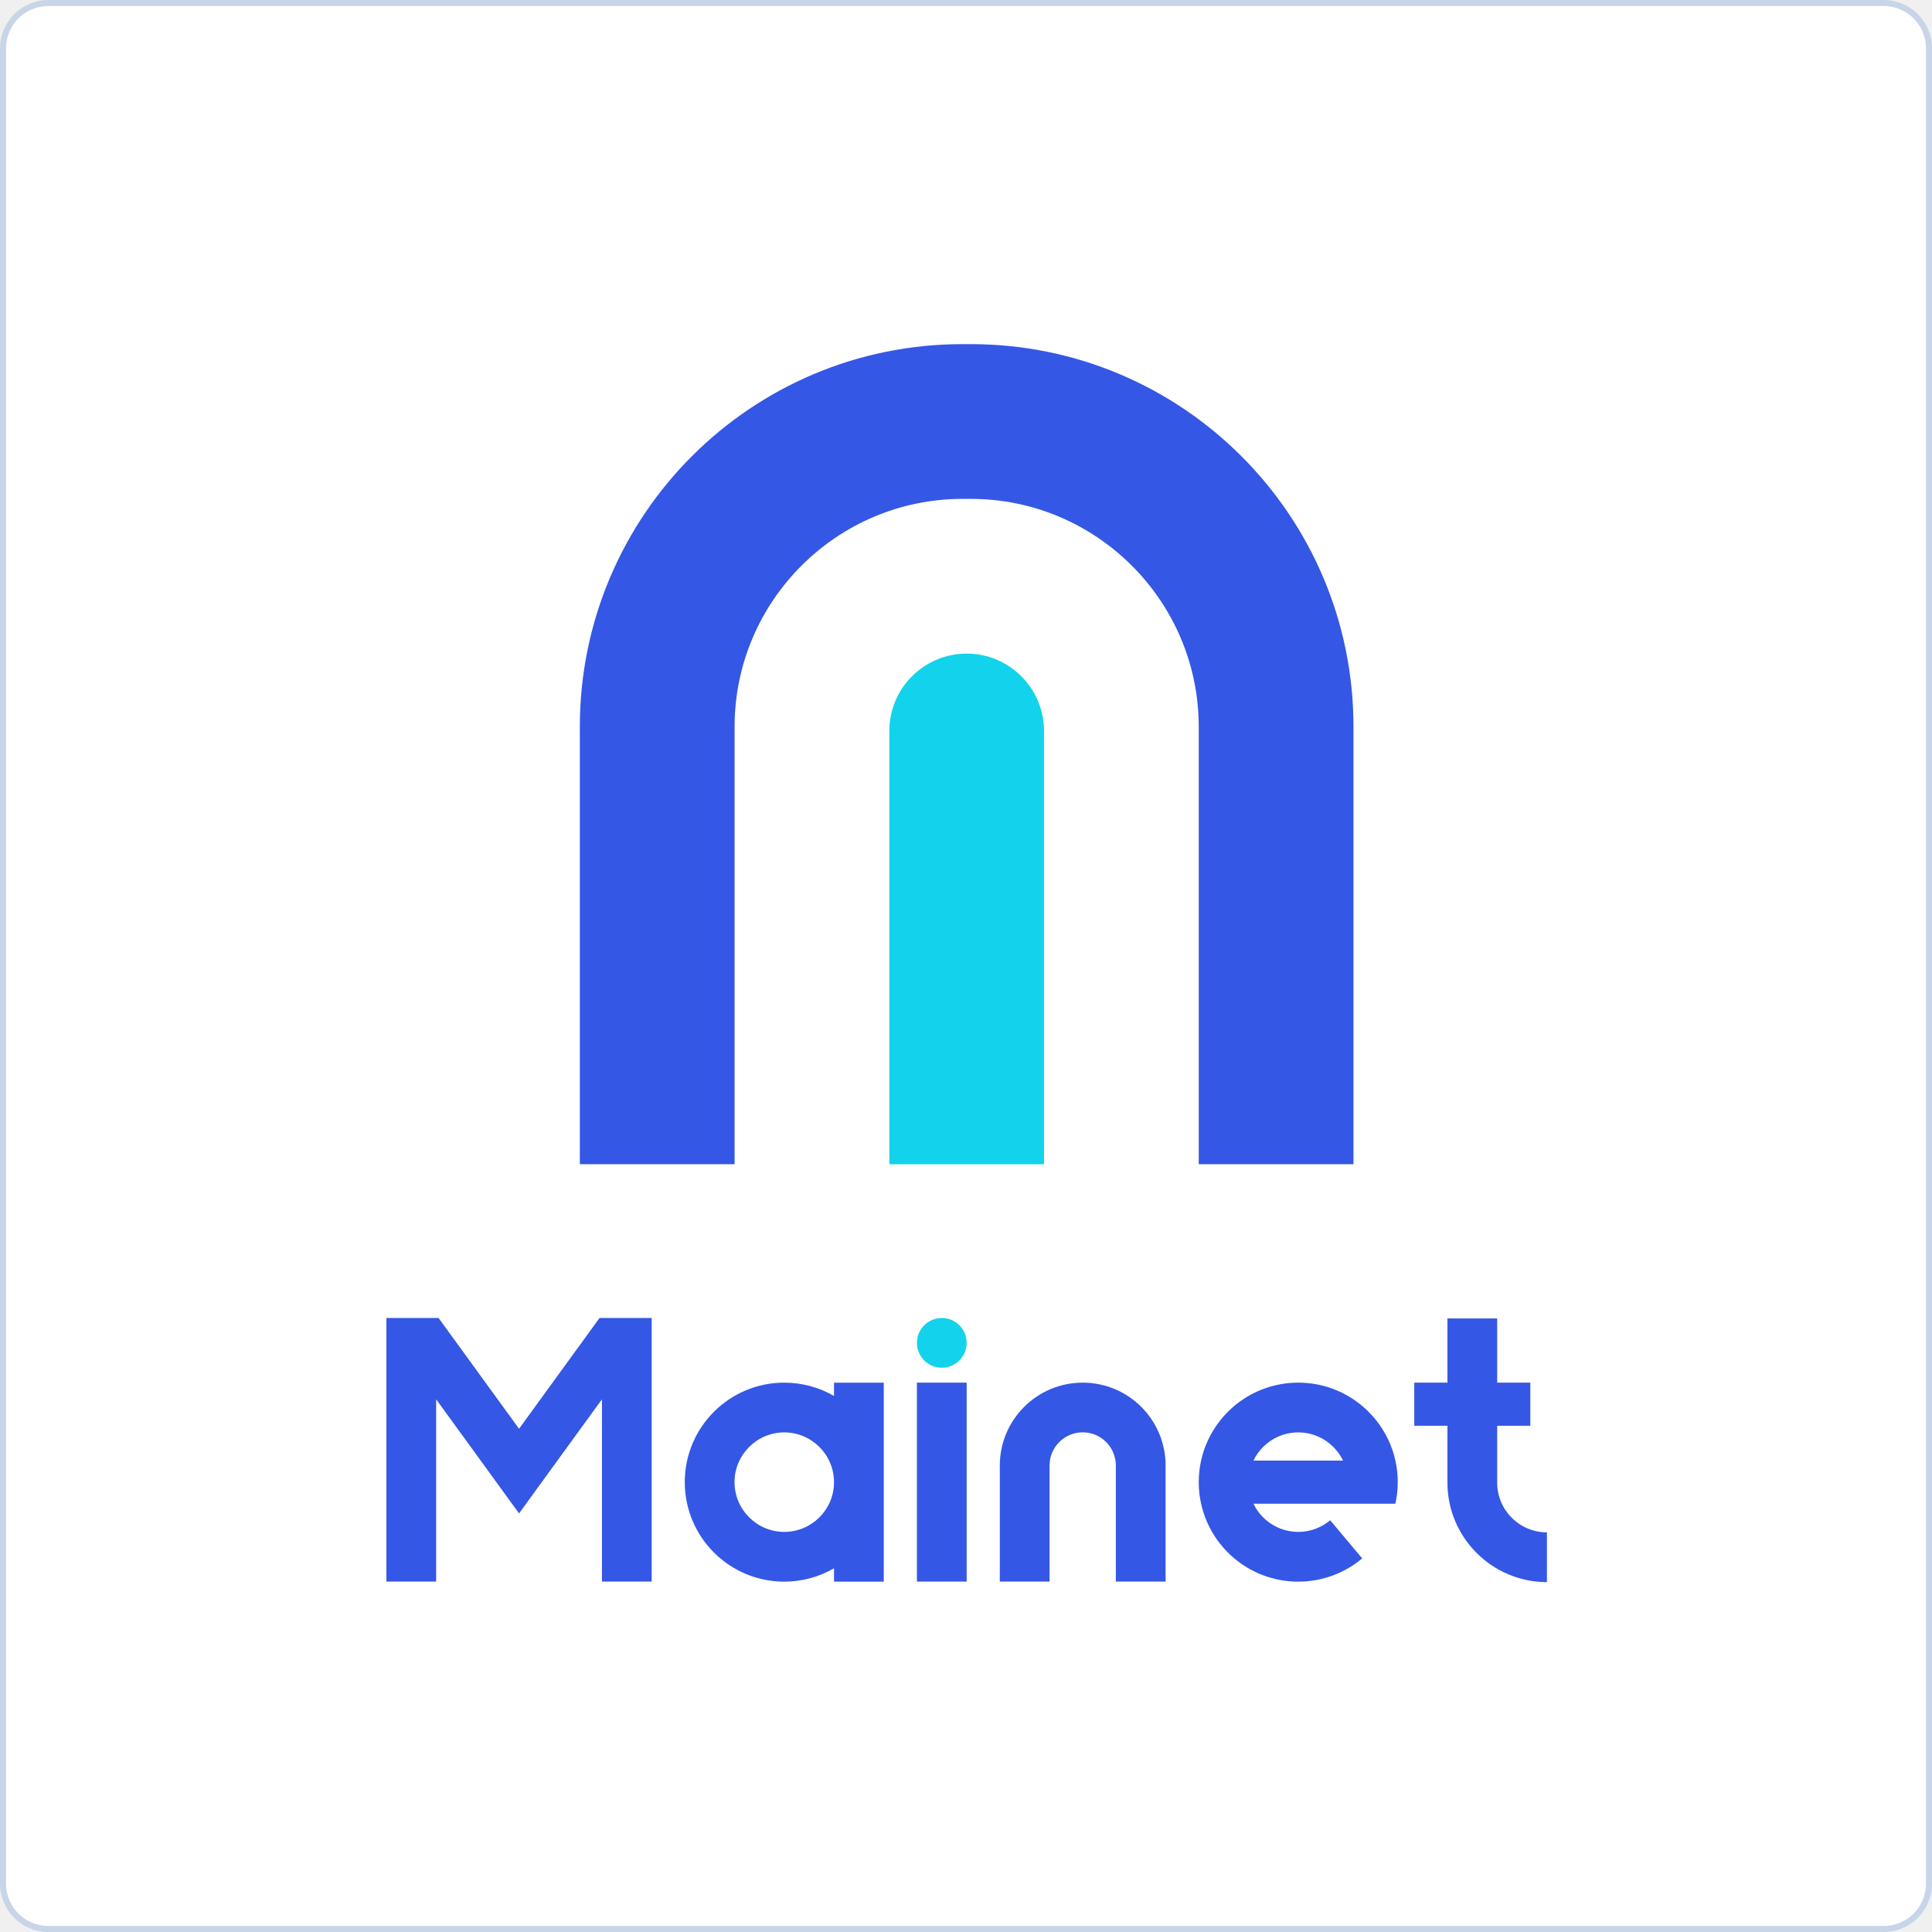
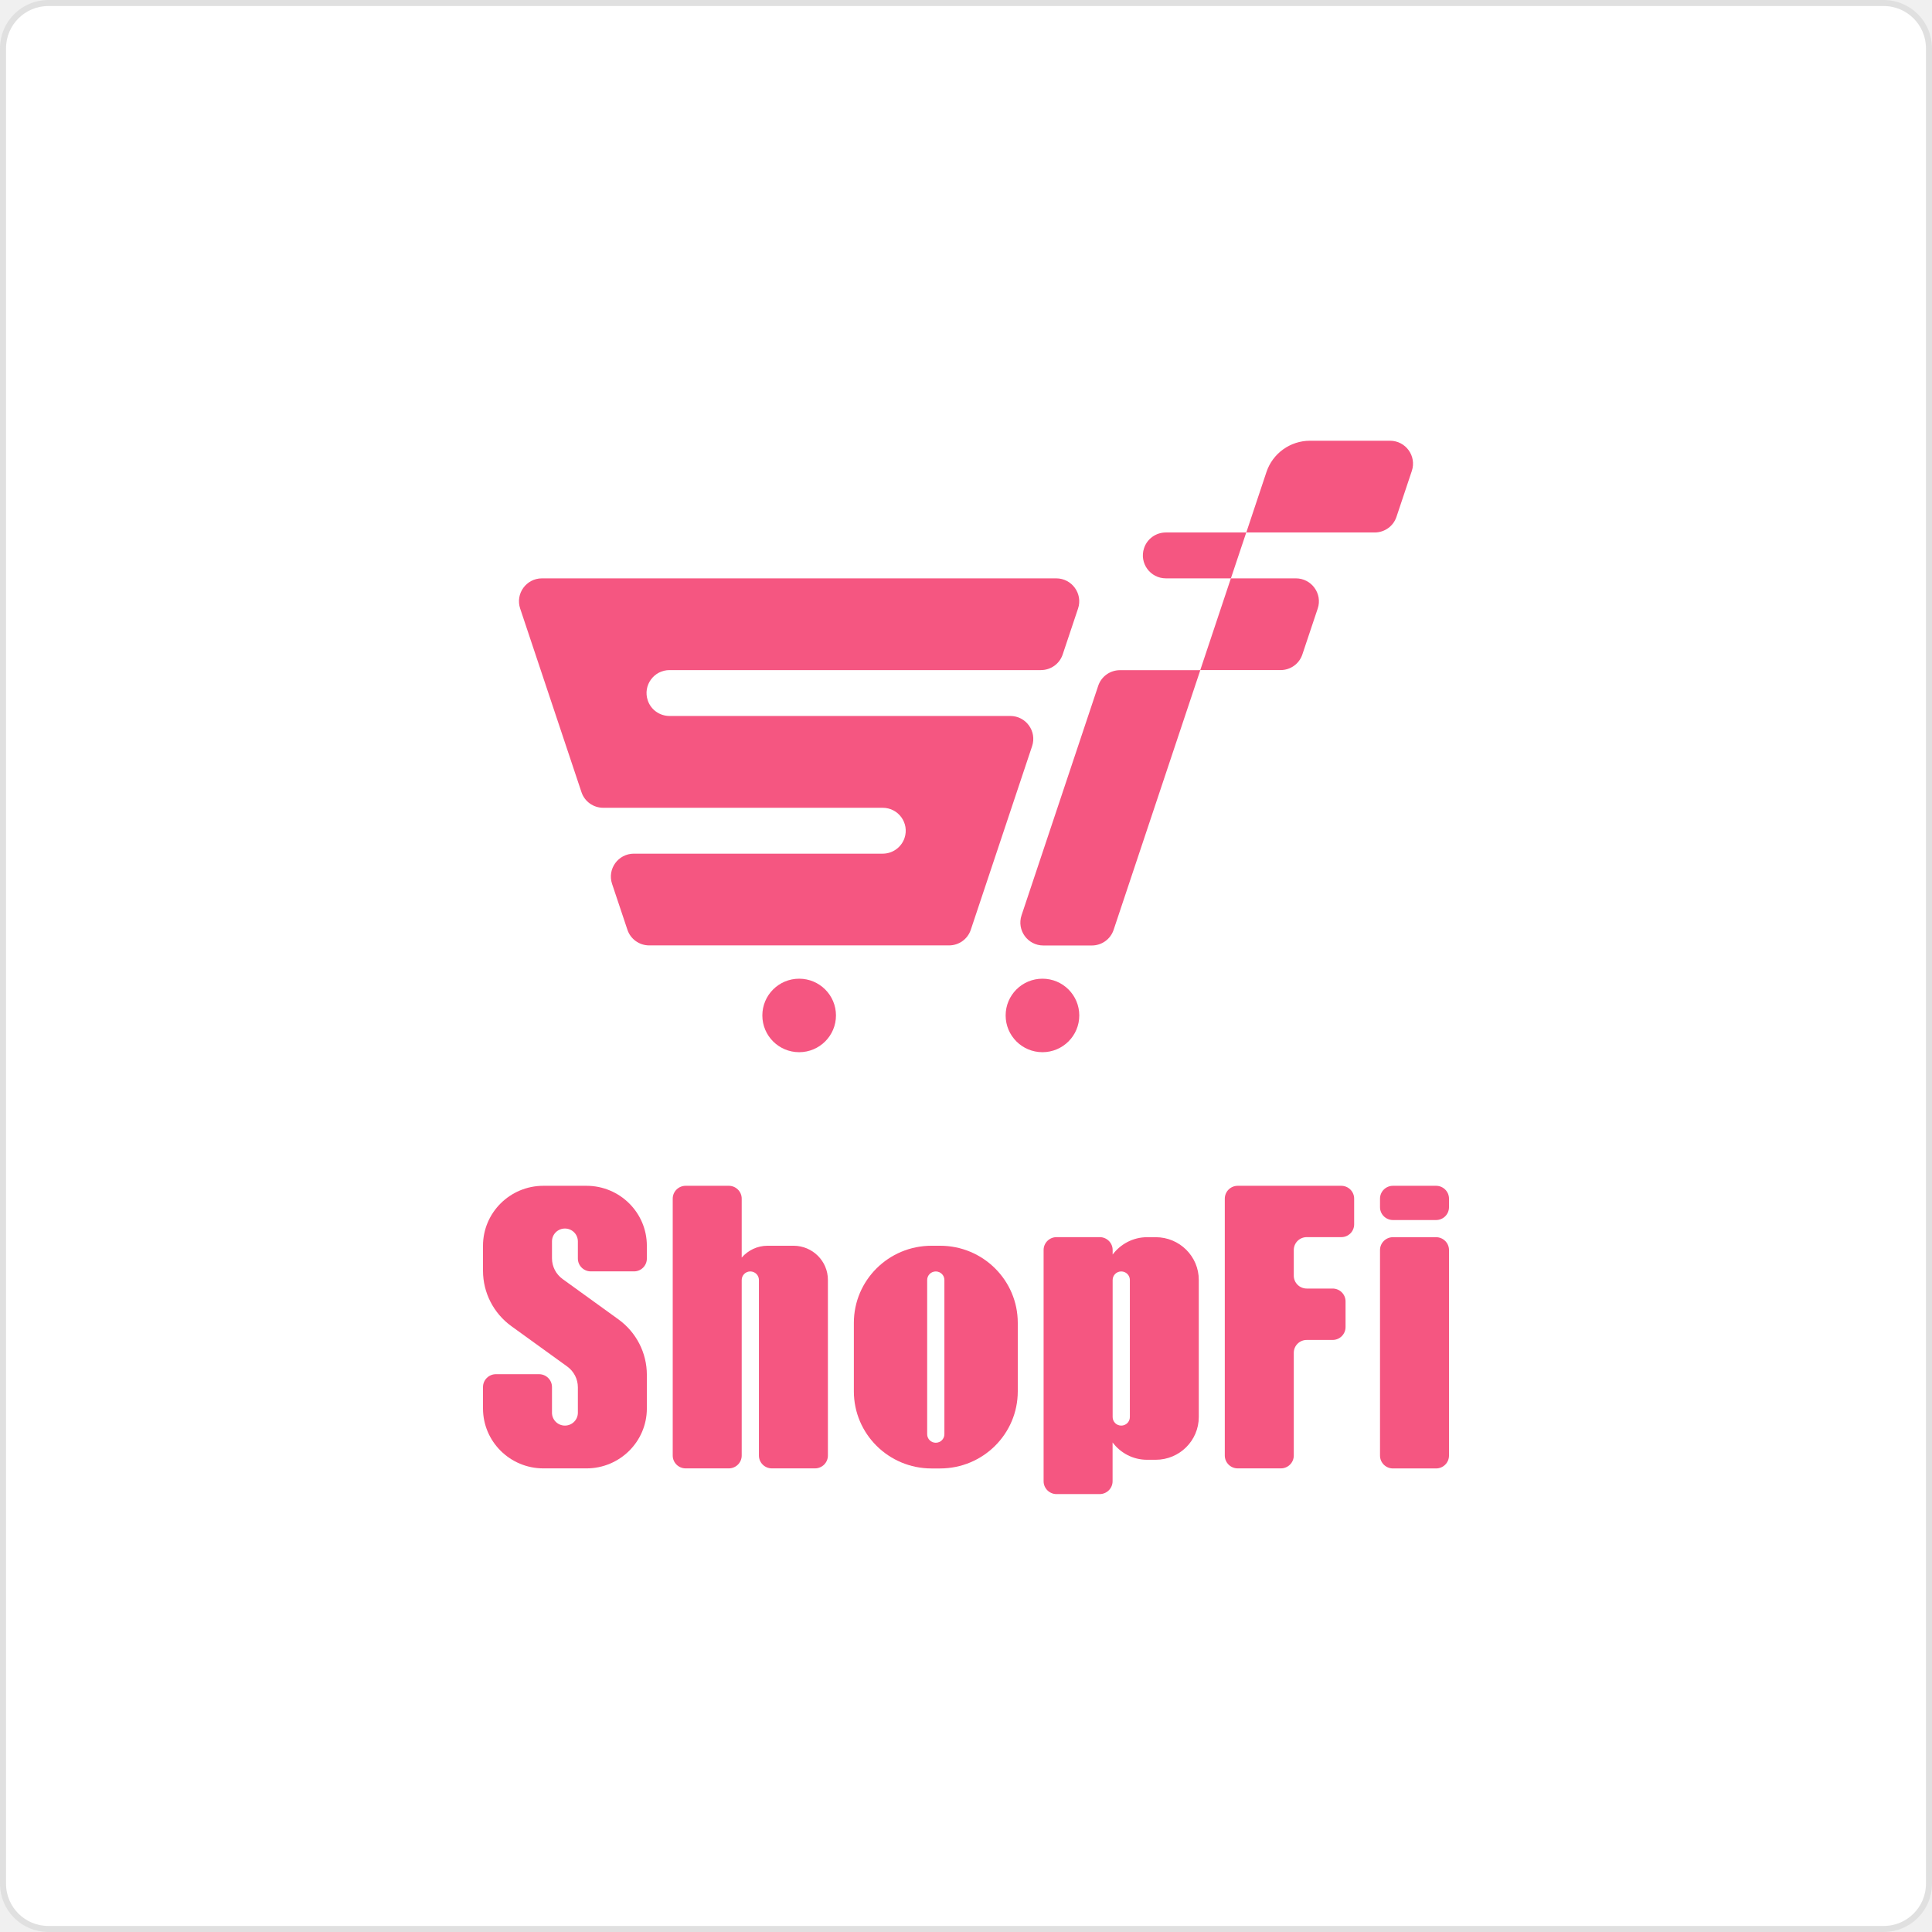
<svg xmlns="http://www.w3.org/2000/svg" width="320" height="320" viewBox="0 0 320 320" fill="none">
-   <rect x="0.5" y="0.5" width="319" height="319" rx="7.5" fill="white" stroke="#C8D4E8" />
-   <path d="M160.8 57H159.42C124.41 57 96.04 85.37 96.04 120.38V192.83H121.67V120.38C121.67 99.57 138.61 82.63 159.42 82.63H160.8C181.61 82.63 198.55 99.57 198.55 120.38V192.83H224.18V120.38C224.18 85.37 195.81 57 160.8 57Z" fill="#3457E5" />
-   <path d="M172.93 192.84H147.3V121.07C147.3 113.99 153.04 108.26 160.11 108.26C167.19 108.26 172.92 114 172.92 121.07V192.84H172.93Z" fill="#12D3EB" />
-   <path d="M138.14 229.01V231.22C135.72 229.82 132.9 229.01 129.9 229.01C120.8 229.01 113.42 236.39 113.42 245.49C113.42 254.59 120.8 261.97 129.9 261.97C132.9 261.97 135.71 261.16 138.14 259.76V261.97H146.38V229.02H138.14V229.01ZM129.9 253.73C125.36 253.73 121.66 250.03 121.66 245.49C121.66 240.95 125.36 237.25 129.9 237.25C134.44 237.25 138.14 240.95 138.14 245.49C138.14 250.03 134.45 253.73 129.9 253.73Z" fill="#3457E5" />
-   <path d="M160.11 229.01H151.87V261.96H160.11V229.01Z" fill="#3457E5" />
-   <path d="M107.94 218.3V261.96H99.7V231.77L91.06 243.66L85.97 250.67L80.88 243.66L72.24 231.77V261.96H64V218.3H72.64L85.97 236.65L99.3 218.3H107.94Z" fill="#3457E5" />
-   <path d="M155.99 226.54C158.266 226.54 160.11 224.695 160.11 222.42C160.11 220.145 158.266 218.3 155.99 218.3C153.715 218.3 151.87 220.145 151.87 222.42C151.87 224.695 153.715 226.54 155.99 226.54Z" fill="#12D3EB" />
-   <path d="M179.33 229.01C171.75 229.01 165.6 235.16 165.6 242.74V261.96H173.84V253.72V250.97V242.73C173.84 239.7 176.3 237.24 179.33 237.24C182.36 237.24 184.82 239.7 184.82 242.73V250.97V253.72V261.96H193.06V242.74C193.06 235.16 186.92 229.01 179.33 229.01Z" fill="#3457E5" />
-   <path d="M231.12 249.06C231.38 247.91 231.51 246.72 231.51 245.49C231.51 244.26 231.38 243.07 231.12 241.92C231.08 241.74 231.04 241.55 230.99 241.37C229.16 234.27 222.71 229.01 215.03 229.01C207.35 229.01 200.9 234.26 199.07 241.37C199.02 241.55 198.98 241.74 198.94 241.92C198.68 243.07 198.55 244.26 198.55 245.49C198.55 246.72 198.68 247.91 198.94 249.06C198.98 249.24 199.02 249.43 199.07 249.61C200.9 256.72 207.35 261.97 215.03 261.97C219.06 261.97 222.76 260.52 225.62 258.12L220.32 251.8C218.89 253.01 217.04 253.73 215.03 253.73C211.99 253.73 209.32 252.07 207.9 249.61C207.8 249.43 207.7 249.25 207.61 249.06H222.45H231.12ZM207.61 241.92C207.7 241.73 207.8 241.55 207.9 241.37C209.33 238.91 211.99 237.25 215.03 237.25C218.07 237.25 220.73 238.91 222.16 241.37C222.26 241.55 222.36 241.73 222.45 241.92H207.61Z" fill="#3457E5" />
-   <path d="M247.98 245.57V236.15H253.47V229.01H247.98V218.38H239.74V229.01H234.25V236.15H239.74V245.57C239.74 254.65 247.13 262.05 256.22 262.05V253.81C251.68 253.81 247.98 250.12 247.98 245.57Z" fill="#3457E5" />
+   <rect x="0.5" y="0.5" width="319" height="319" rx="7.5" fill="white" stroke="#E0E0E0" />
+   <path d="M178.559 100.795L176.017 108.393C175.503 109.948 174.049 110.989 172.403 110.989H110.898C108.298 110.989 106.461 113.526 107.284 115.991C107.798 117.545 109.253 118.587 110.898 118.587H167.334C169.935 118.587 171.771 121.124 170.948 123.588L160.796 153.993C160.281 155.548 158.827 156.589 157.181 156.589H107.534C105.888 156.589 104.434 155.548 103.919 153.993L101.377 146.395C100.555 143.931 102.391 141.394 104.992 141.394H146.206C147.836 141.394 149.291 140.353 149.82 138.798C150.643 136.334 148.806 133.796 146.206 133.796H99.923C98.277 133.796 96.823 132.755 96.308 131.2L86.156 100.795C85.333 98.331 87.169 95.794 89.77 95.794H174.945C177.545 95.794 179.382 98.346 178.559 100.795Z" fill="#F55681" />
+   <path d="M218.256 100.794L215.714 108.392C215.2 109.946 213.745 110.988 212.1 110.988H198.803L203.872 95.793H214.627C217.242 95.793 219.079 98.345 218.256 100.794Z" fill="#F55681" />
+   <path d="M233.843 78.001L231.301 85.599C230.787 87.154 229.332 88.195 227.686 88.195H206.426L209.761 78.192C210.79 75.097 213.699 73 216.975 73H230.228C232.829 73 234.666 75.537 233.843 78.001Z" fill="#F55681" />
+   <path d="M185.51 111.002H198.807L184.452 154.006C183.938 155.561 182.483 156.603 180.837 156.603H172.815C170.214 156.603 168.378 154.065 169.201 151.601L181.895 113.599C182.409 112.044 183.864 111.002 185.51 111.002Z" fill="#F55681" />
+   <path d="M206.418 88.195L203.876 95.793H193.106C190.505 95.793 188.669 93.255 189.492 90.791C190.006 89.237 191.46 88.195 193.106 88.195H206.418Z" fill="#F55681" />
+   <path d="M172.664 174.277C176.032 174.277 178.762 171.552 178.762 168.19C178.762 164.828 176.032 162.103 172.664 162.103C169.296 162.103 166.566 164.828 166.566 168.19C166.566 171.552 169.296 174.277 172.664 174.277Z" fill="#F55681" />
+   <path d="M132.365 174.277C135.733 174.277 138.463 171.552 138.463 168.19C138.463 164.828 135.733 162.103 132.365 162.103C128.998 162.103 126.268 164.828 126.268 168.19C126.268 171.552 128.998 174.277 132.365 174.277Z" fill="#F55681" />
+   <path d="M107.139 208.463V206.334C107.139 200.853 102.659 196.405 97.139 196.405H90C84.479 196.405 80 200.853 80 206.334V210.481C80 214.115 81.749 217.519 84.702 219.657L93.944 226.334C95.056 227.137 95.713 228.412 95.713 229.778V233.995C95.713 235.169 94.752 236.123 93.569 236.123C92.386 236.123 91.426 235.169 91.426 233.995V229.738C91.426 228.563 90.465 227.609 89.282 227.609H82.144C80.961 227.609 80 228.563 80 229.738V233.282C80 238.764 84.479 243.211 90 243.211H97.139C102.659 243.211 107.139 238.764 107.139 233.282V227.71C107.139 224.075 105.39 220.671 102.437 218.533L93.195 211.856C92.083 211.053 91.426 209.778 91.426 208.413V205.611C91.426 204.437 92.386 203.483 93.569 203.483C94.752 203.483 95.713 204.437 95.713 205.611V208.453C95.713 209.627 96.674 210.581 97.857 210.581H104.995C106.178 210.591 107.139 209.638 107.139 208.463Z" fill="#F55681" />
+   <path d="M131.424 206.334H127.137C125.418 206.334 123.901 207.097 122.85 208.292V198.533C122.85 197.359 121.889 196.405 120.706 196.405H113.567C112.384 196.405 111.424 197.359 111.424 198.533V241.083C111.424 242.258 112.384 243.211 113.567 243.211H120.706C121.889 243.211 122.85 242.258 122.85 241.083V212.007C122.85 211.224 123.487 210.591 124.275 210.591C125.064 210.591 125.701 211.224 125.701 212.007V241.083C125.701 242.258 126.662 243.211 127.845 243.211H134.983C136.166 243.211 137.127 242.258 137.127 241.083V212.007C137.137 208.874 134.579 206.334 131.424 206.334Z" fill="#F55681" />
+   <path d="M141.426 219.106V230.451C141.426 237.499 147.179 243.222 154.287 243.222H155.713C162.811 243.222 168.575 237.509 168.575 230.451V219.106C168.575 212.058 162.821 206.335 155.713 206.335H154.287C147.179 206.335 141.426 212.058 141.426 219.106ZM154.995 238.965C154.206 238.965 153.569 238.332 153.569 237.549V212.008C153.569 211.224 154.206 210.592 154.995 210.592C155.784 210.592 156.421 211.224 156.421 212.008V237.539C156.431 238.322 155.784 238.965 154.995 238.965Z" fill="#F55681" />
+   <path d="M191.428 204.919H190.002C187.656 204.919 185.594 206.064 184.289 207.791V207.038C184.289 205.863 183.329 204.909 182.146 204.909H174.997C173.814 204.909 172.854 205.863 172.854 207.038V245.34C172.854 246.515 173.814 247.469 174.997 247.469H182.136C183.319 247.469 184.279 246.515 184.279 245.34V238.915C185.584 240.652 187.646 241.786 189.992 241.786H191.418C195.361 241.786 198.557 238.613 198.557 234.698V212.007C198.567 208.092 195.371 204.919 191.428 204.919ZM185.715 236.124C184.926 236.124 184.289 235.491 184.289 234.708V212.007C184.289 211.224 184.926 210.592 185.715 210.592C186.504 210.592 187.141 211.224 187.141 212.007V234.708C187.141 235.491 186.504 236.124 185.715 236.124Z" fill="#F55681" />
+   <path d="M224.291 202.79V198.533C224.291 197.359 223.331 196.405 222.148 196.405H205.009C203.826 196.405 202.865 197.359 202.865 198.533V241.083C202.865 242.258 203.826 243.211 205.009 243.211H212.147C213.33 243.211 214.291 242.258 214.291 241.083V224.065C214.291 222.89 215.252 221.937 216.435 221.937H220.722C221.905 221.937 222.865 220.983 222.865 219.808V215.551C222.865 214.376 221.905 213.423 220.722 213.423H216.435C215.252 213.423 214.291 212.469 214.291 211.294V207.037C214.291 205.862 215.252 204.909 216.435 204.909H222.148C223.331 204.919 224.291 203.965 224.291 202.79Z" fill="#F55681" />
+   <path d="M237.856 243.221H230.718C229.535 243.221 228.574 242.267 228.574 241.093V207.047C228.574 205.872 229.535 204.918 230.718 204.918H237.856C239.039 204.918 240 205.872 240 207.047V241.093C240 242.267 239.039 243.221 237.856 243.221Z" fill="#F55681" />
+   <path d="M237.856 202.077H230.718C229.535 202.077 228.574 201.124 228.574 199.949V198.533C228.574 197.359 229.535 196.405 230.718 196.405H237.856C239.039 196.405 240 197.359 240 198.533V199.949C240 201.134 239.039 202.077 237.856 202.077Z" fill="#F55681" />
</svg>
